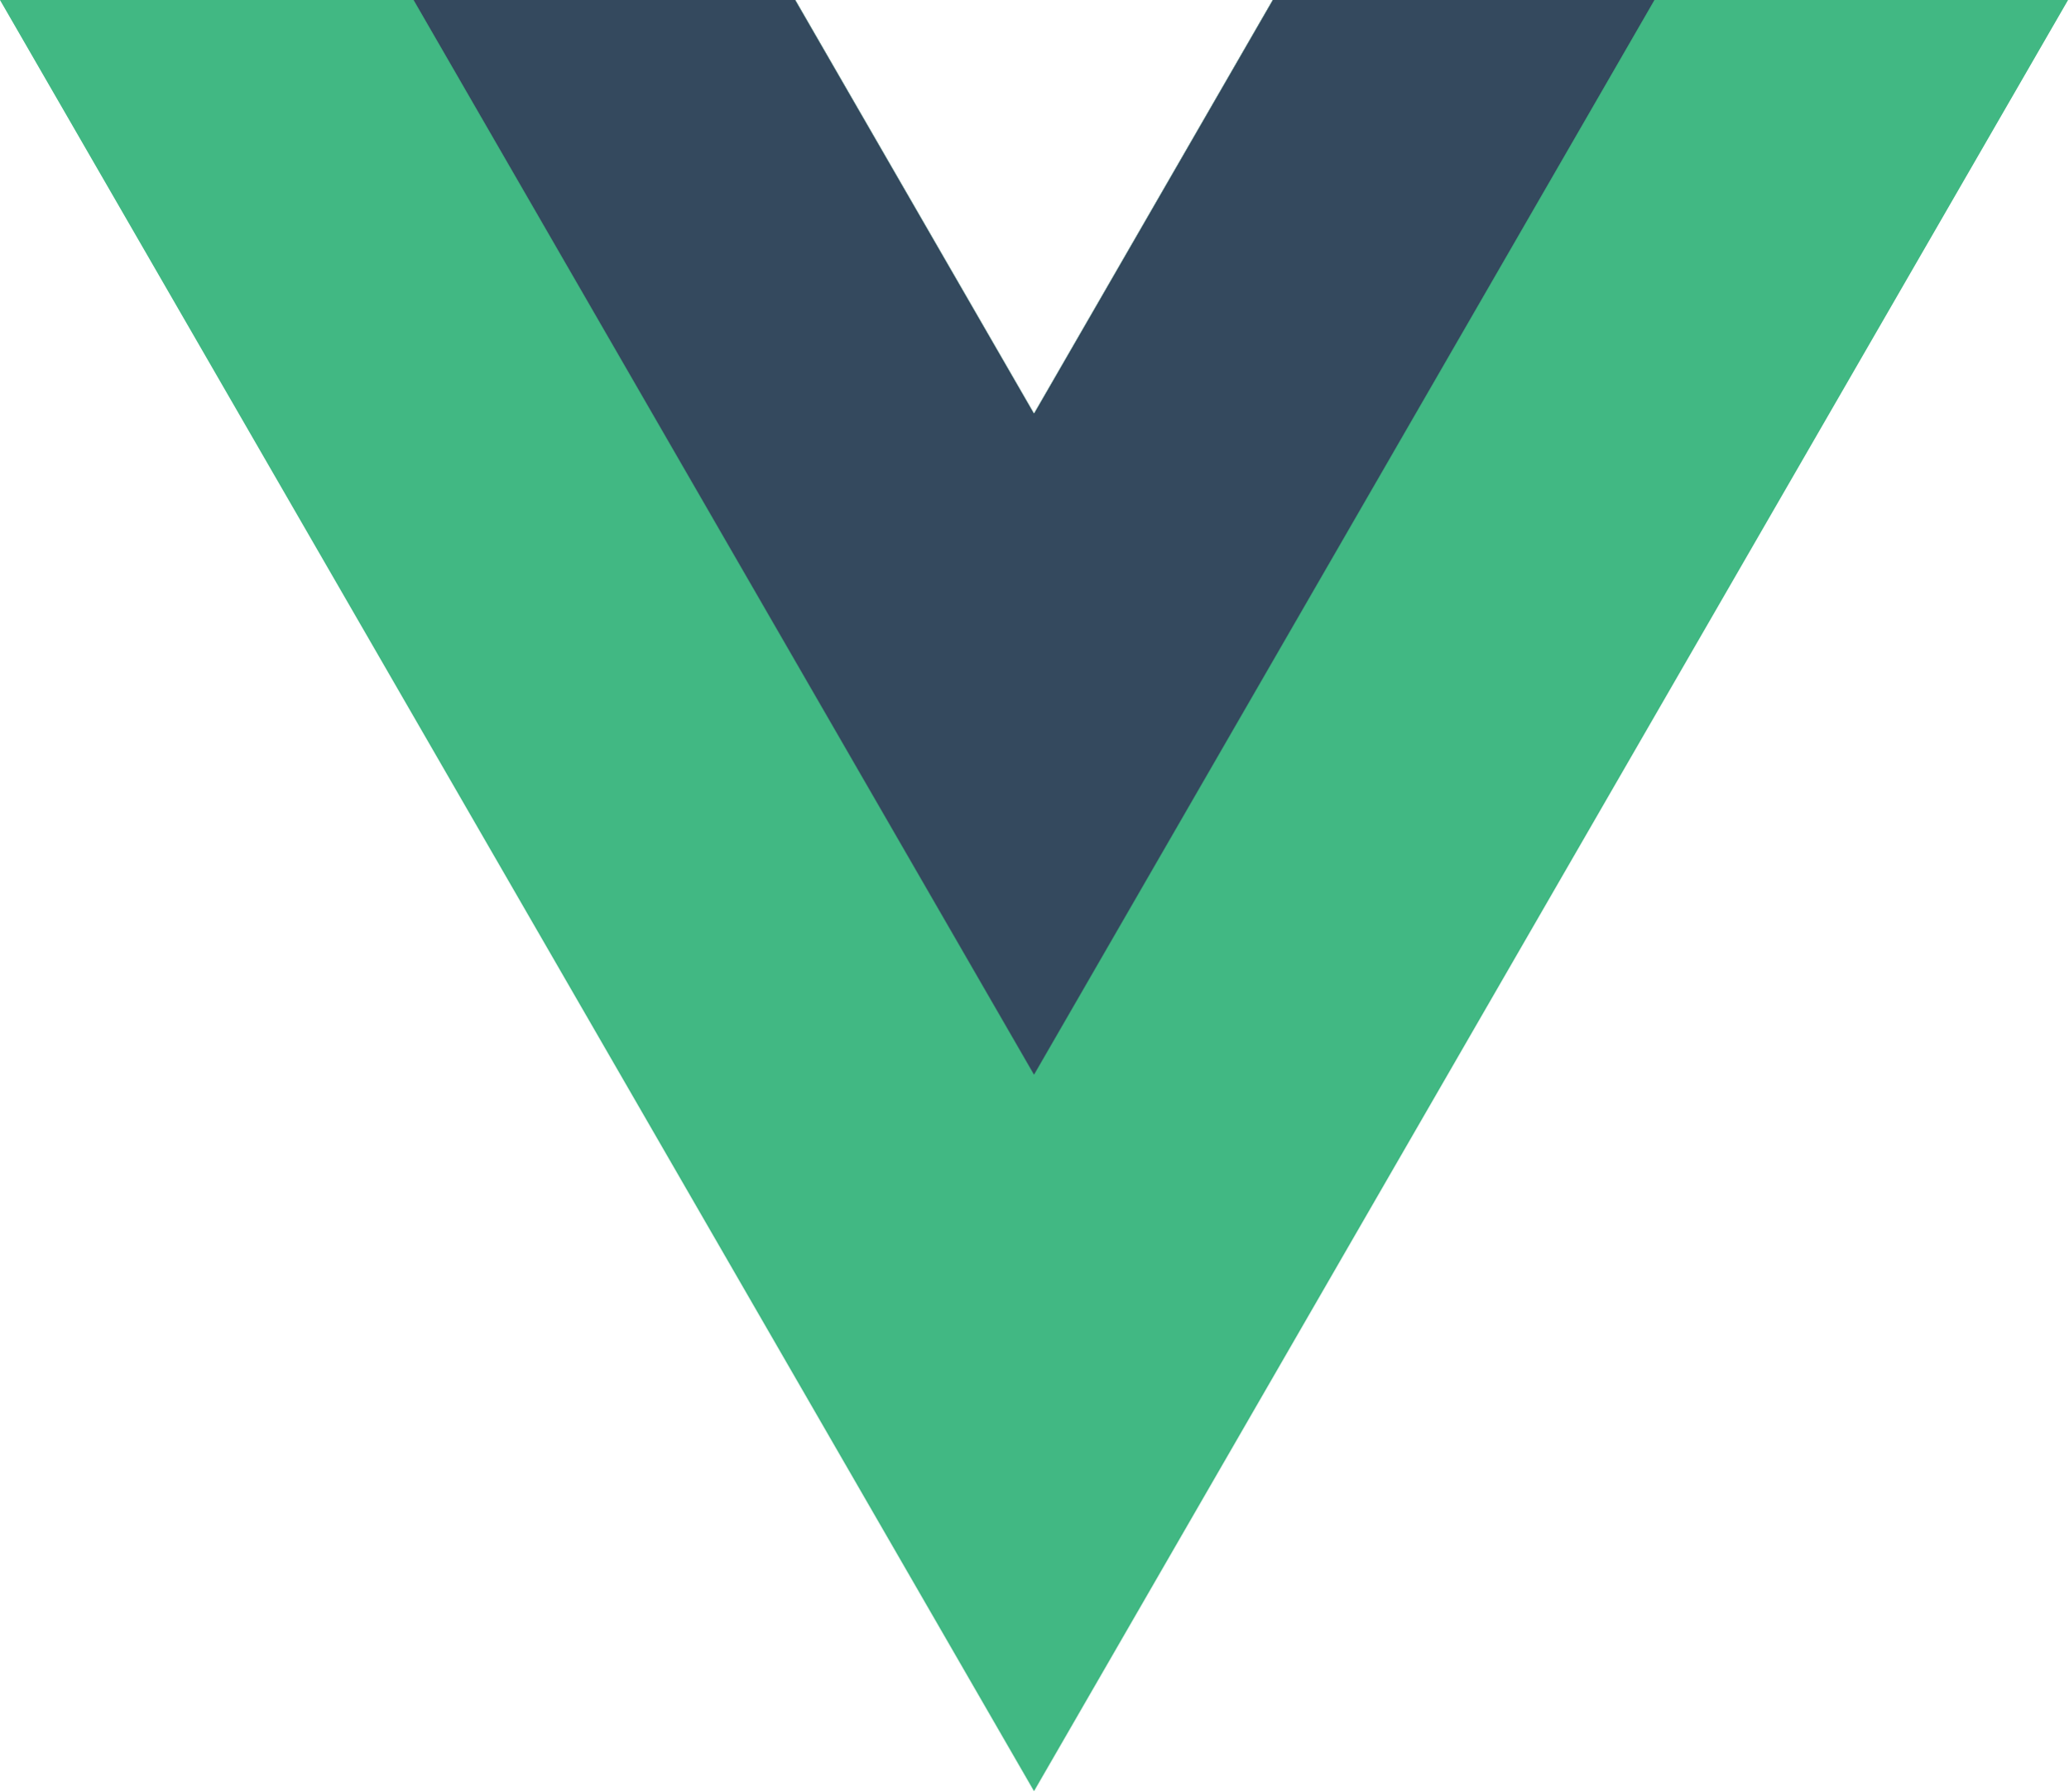
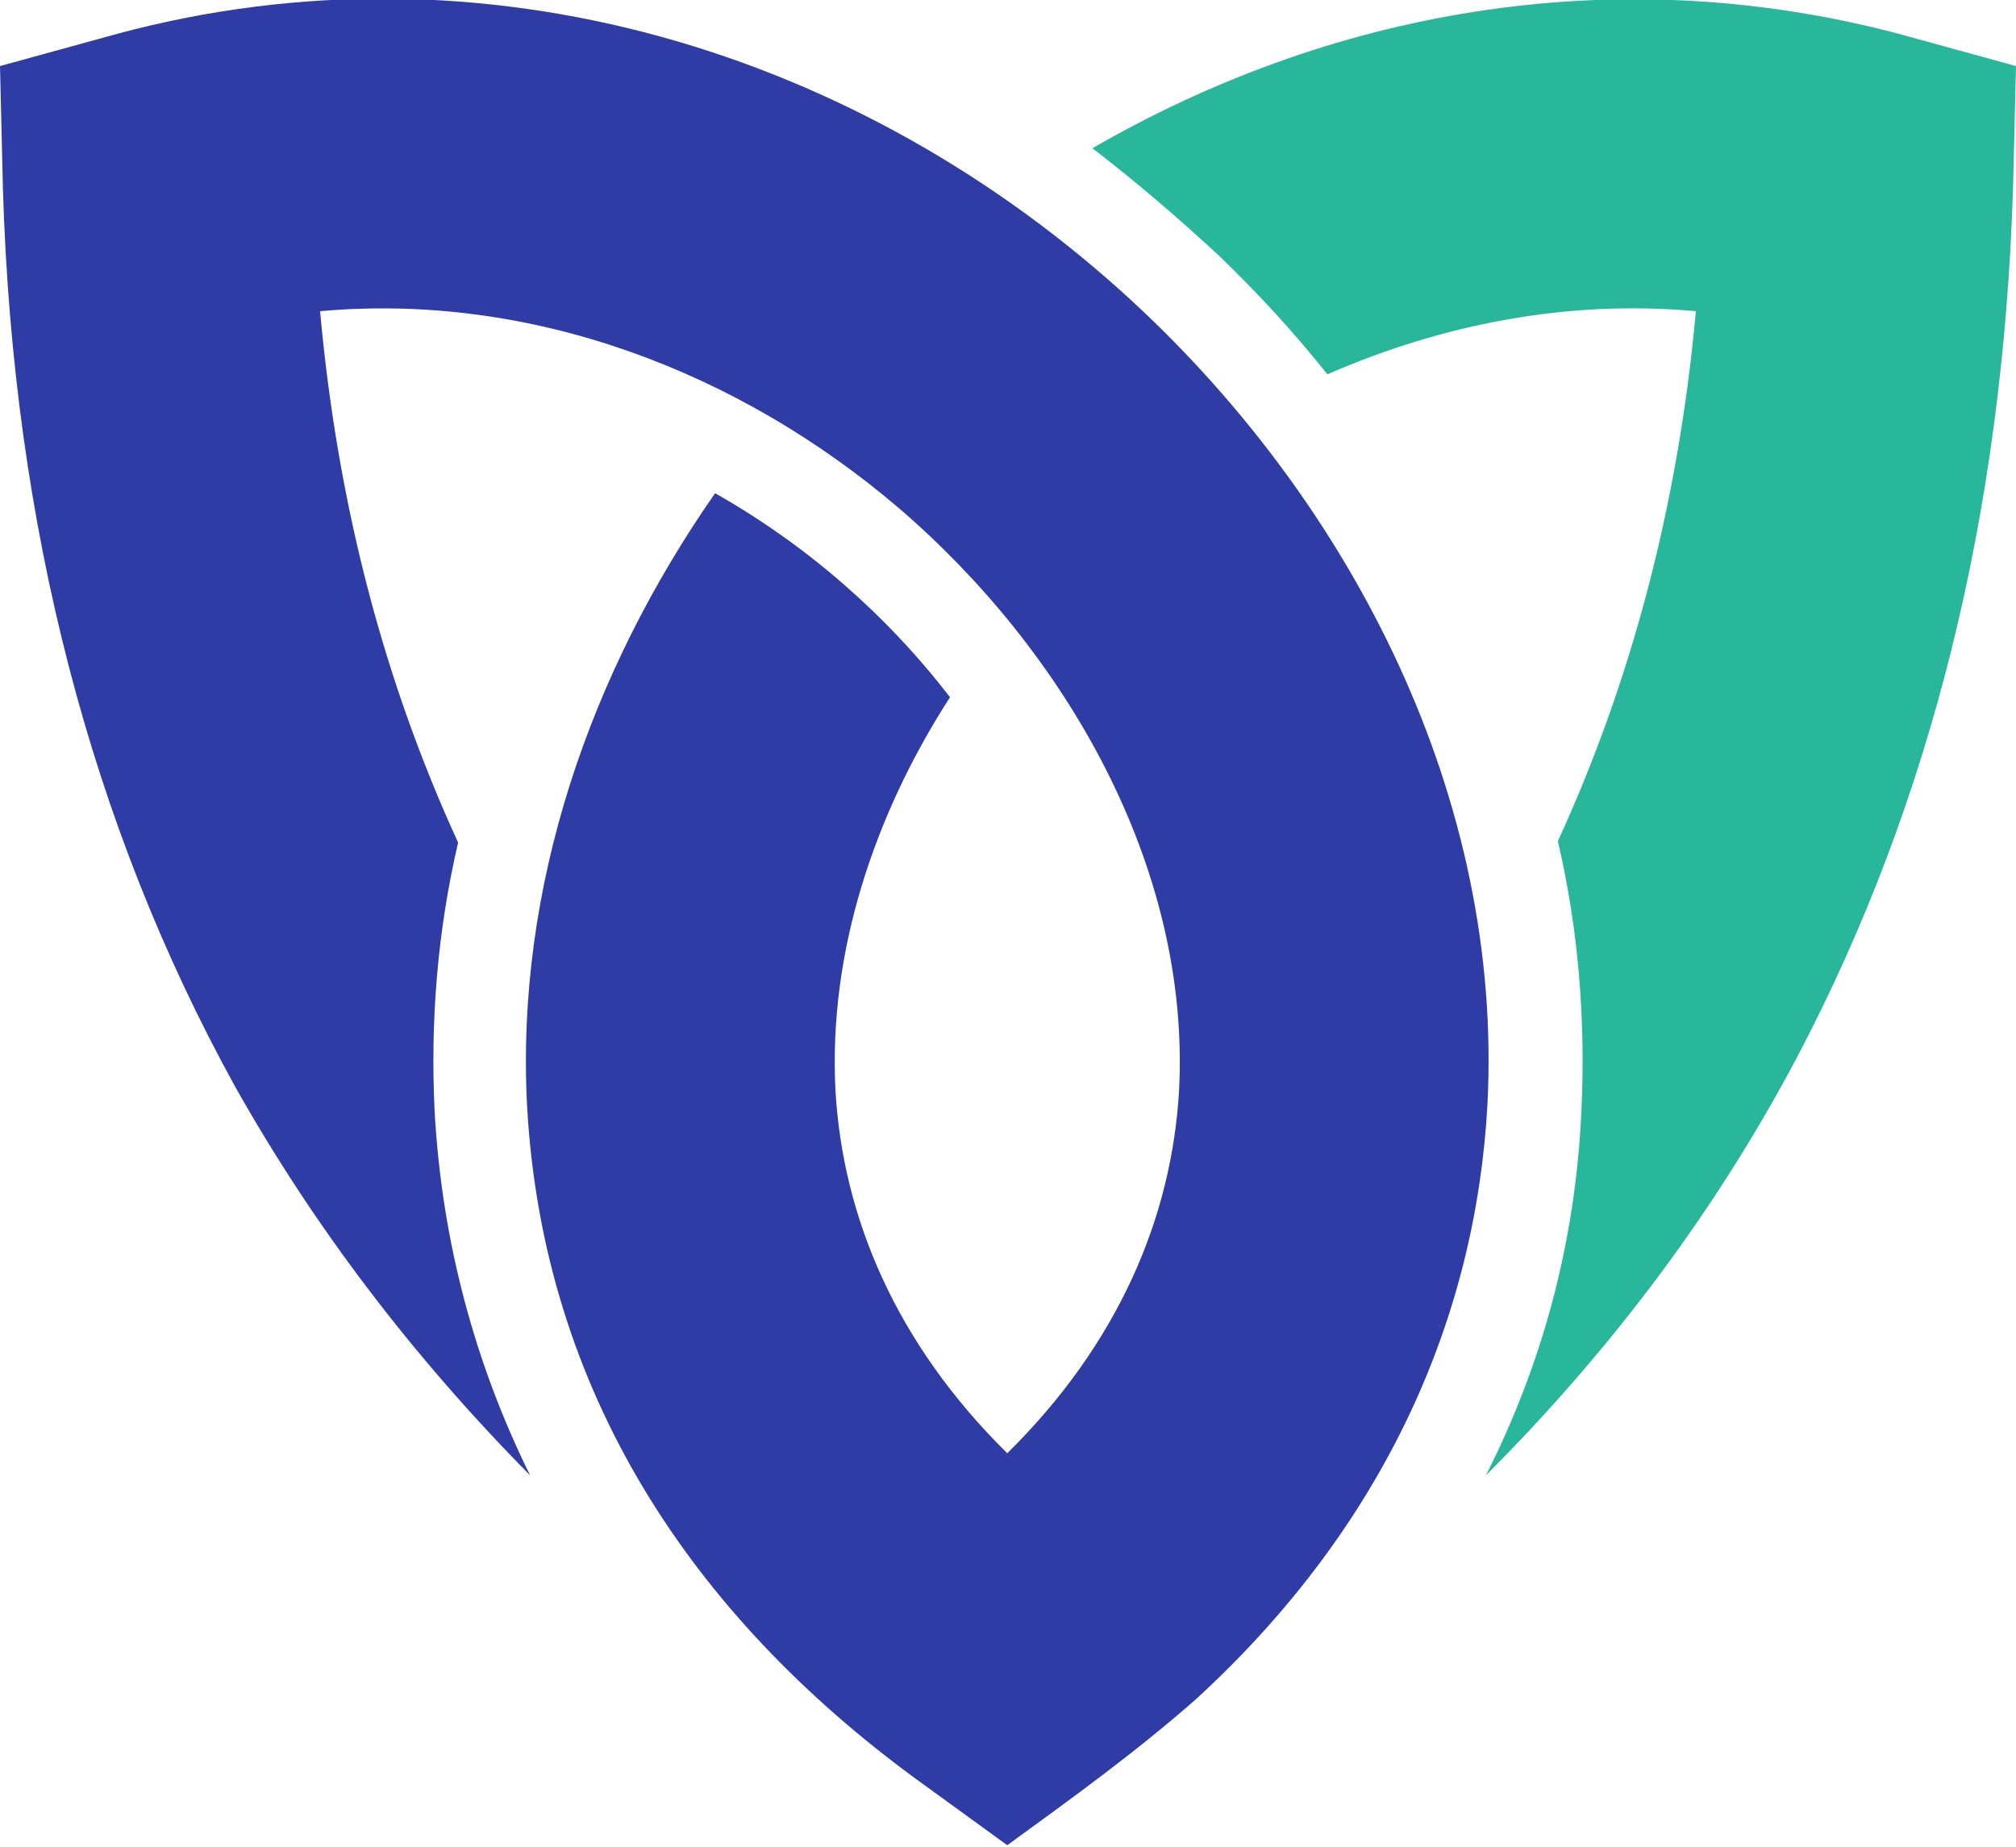
- <svg xmlns="http://www.w3.org/2000/svg" viewBox="0 0 261.76 226.69">
-   <path d="M161.096.001l-30.225 52.351L100.647.001H-.005l130.877 226.688L261.749.001z" fill="#41b883" />
-   <path d="M161.096.001l-30.225 52.351L100.647.001H52.346l78.526 136.01L209.398.001z" fill="#34495e" />
+ <svg xmlns="http://www.w3.org/2000/svg" x="0px" y="0px" viewBox="0 0 137.3 125.8" style="enable-background:new 0 0 137.3 125.8;" xml:space="preserve">
+   <path class="st0" fill="#28B79A" d="M74.4,10.1c15.9-9.2,35.2-13,54.9-7.8l8,2.2l-0.2,8.3c-0.7,22.3-5.6,41.9-14.7,59.2  c-5.5,10.4-12.6,19.9-21.2,28.5c3.8-7.5,6.1-15.8,6.5-24.8c0.3-6.2-0.2-12.4-1.6-18.4c5-10.9,8.2-22.9,9.4-36.1  c-8.8-0.8-17.3,0.9-25.1,4.3c-2.3-2.9-4.8-5.6-7.4-8.1C80.3,14.9,77.4,12.4,74.4,10.1" />
+   <path class="st1" fill="#2F3CA6" d="M36.1,100.5c-8-8.1-14.7-16.9-20.1-26.5C6.2,56.2,0.9,35.9,0.2,12.9L0,4.5l8-2.2c24.9-6.7,50.6,1.1,69.2,18.3  c15,13.9,25.2,33.9,24.1,54.7c-0.8,14.4-6.9,28.6-19.9,40.5c-4.1,3.6-8.4,6.7-12.8,9.9l-6.2-4.5C47.1,110,37,94.8,35.9,75.4  c-0.8-15,4.3-29.6,12.8-41.8c6.2,3.5,11.7,8.3,16,13.9c-5.1,7.9-8.3,17.3-7.8,26.8C57.4,82.9,61,91.5,68.6,99  c7.6-7.5,11.2-16.1,11.7-24.7c0.8-15.3-7.8-30-19.1-39.7c-10.9-9.3-25-14.7-39.4-13.4c1.2,13.3,4.4,25.3,9.4,36.2  c-1.4,6-1.9,12.1-1.6,18.3C30.1,84.7,32.4,93,36.1,100.5" />
</svg>
